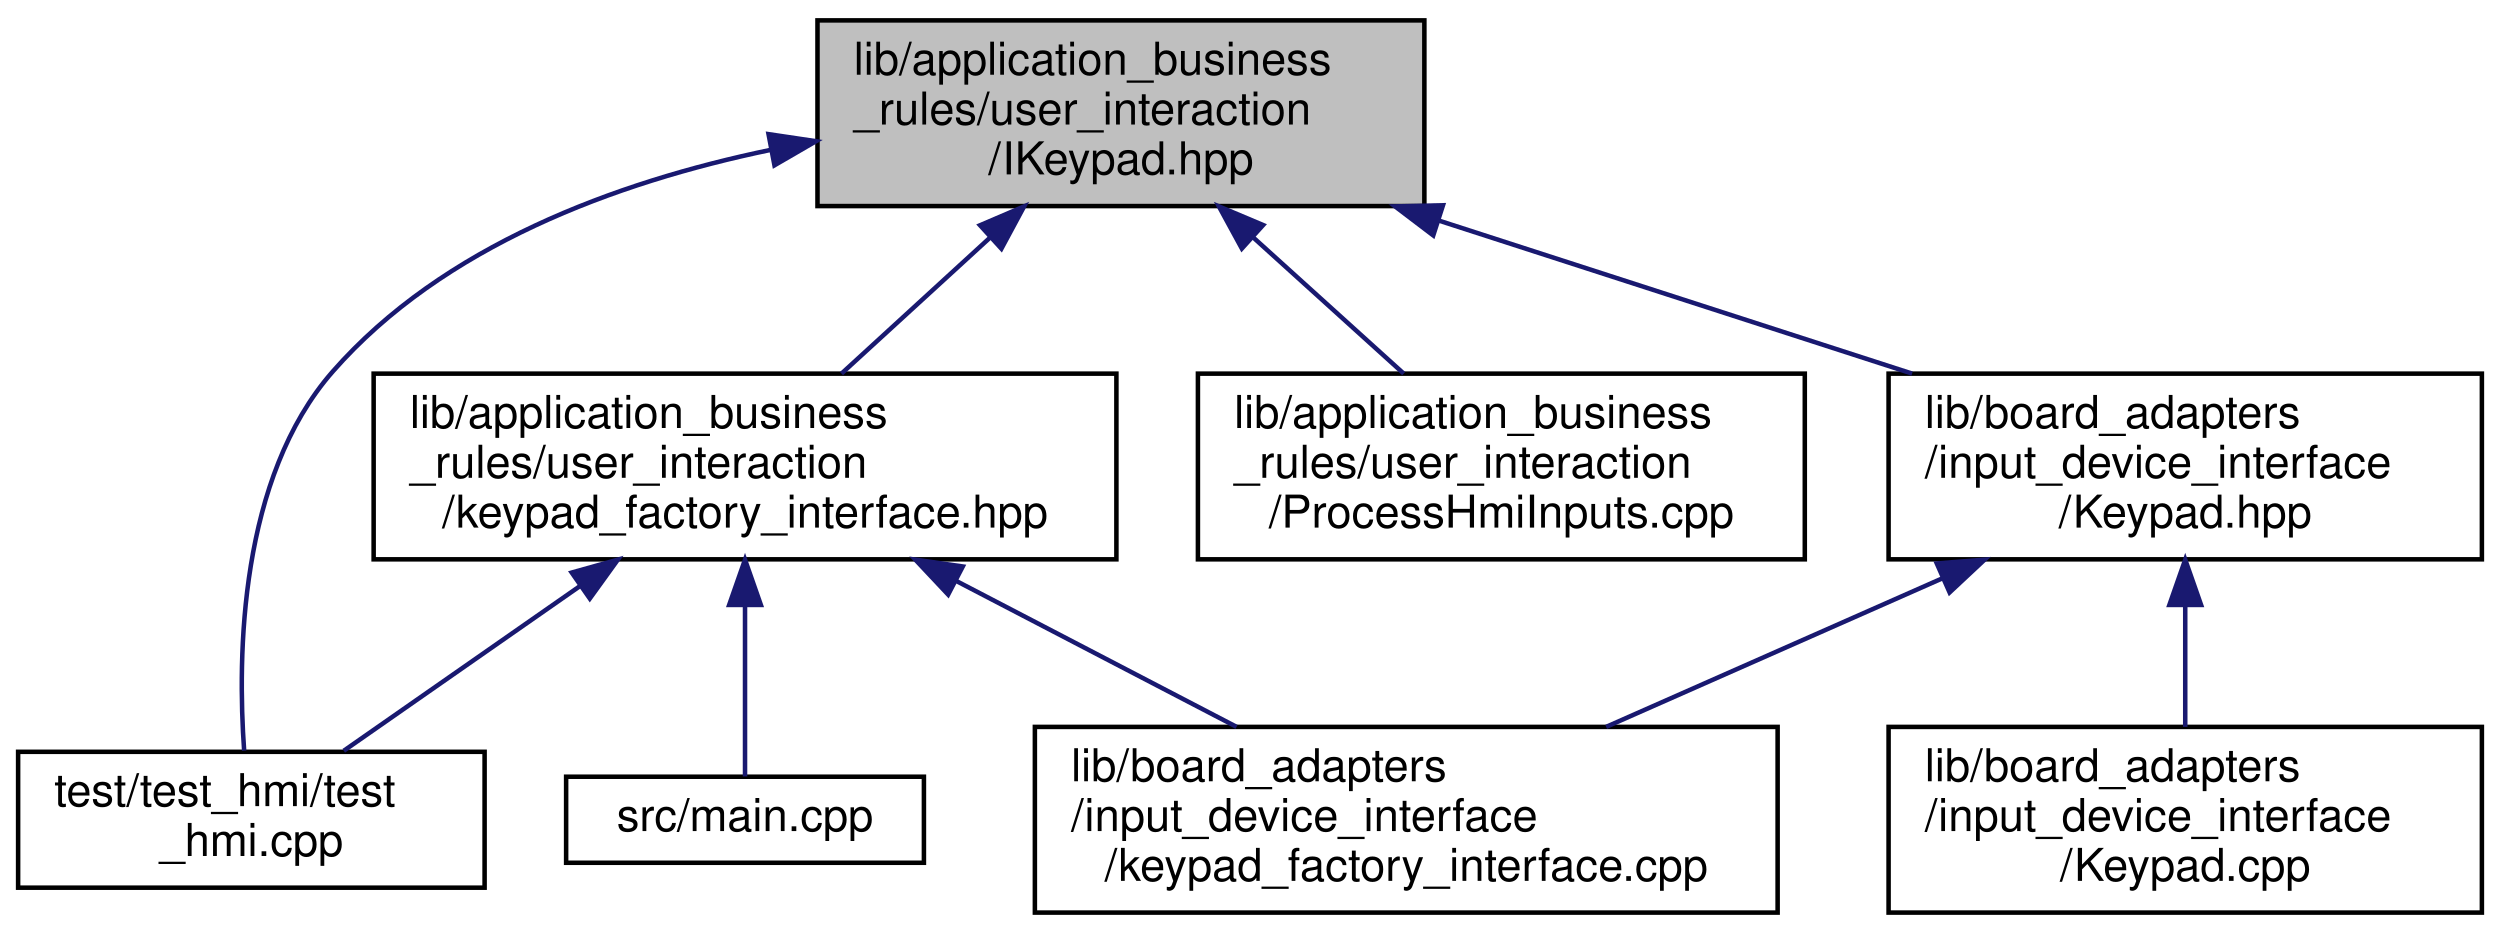
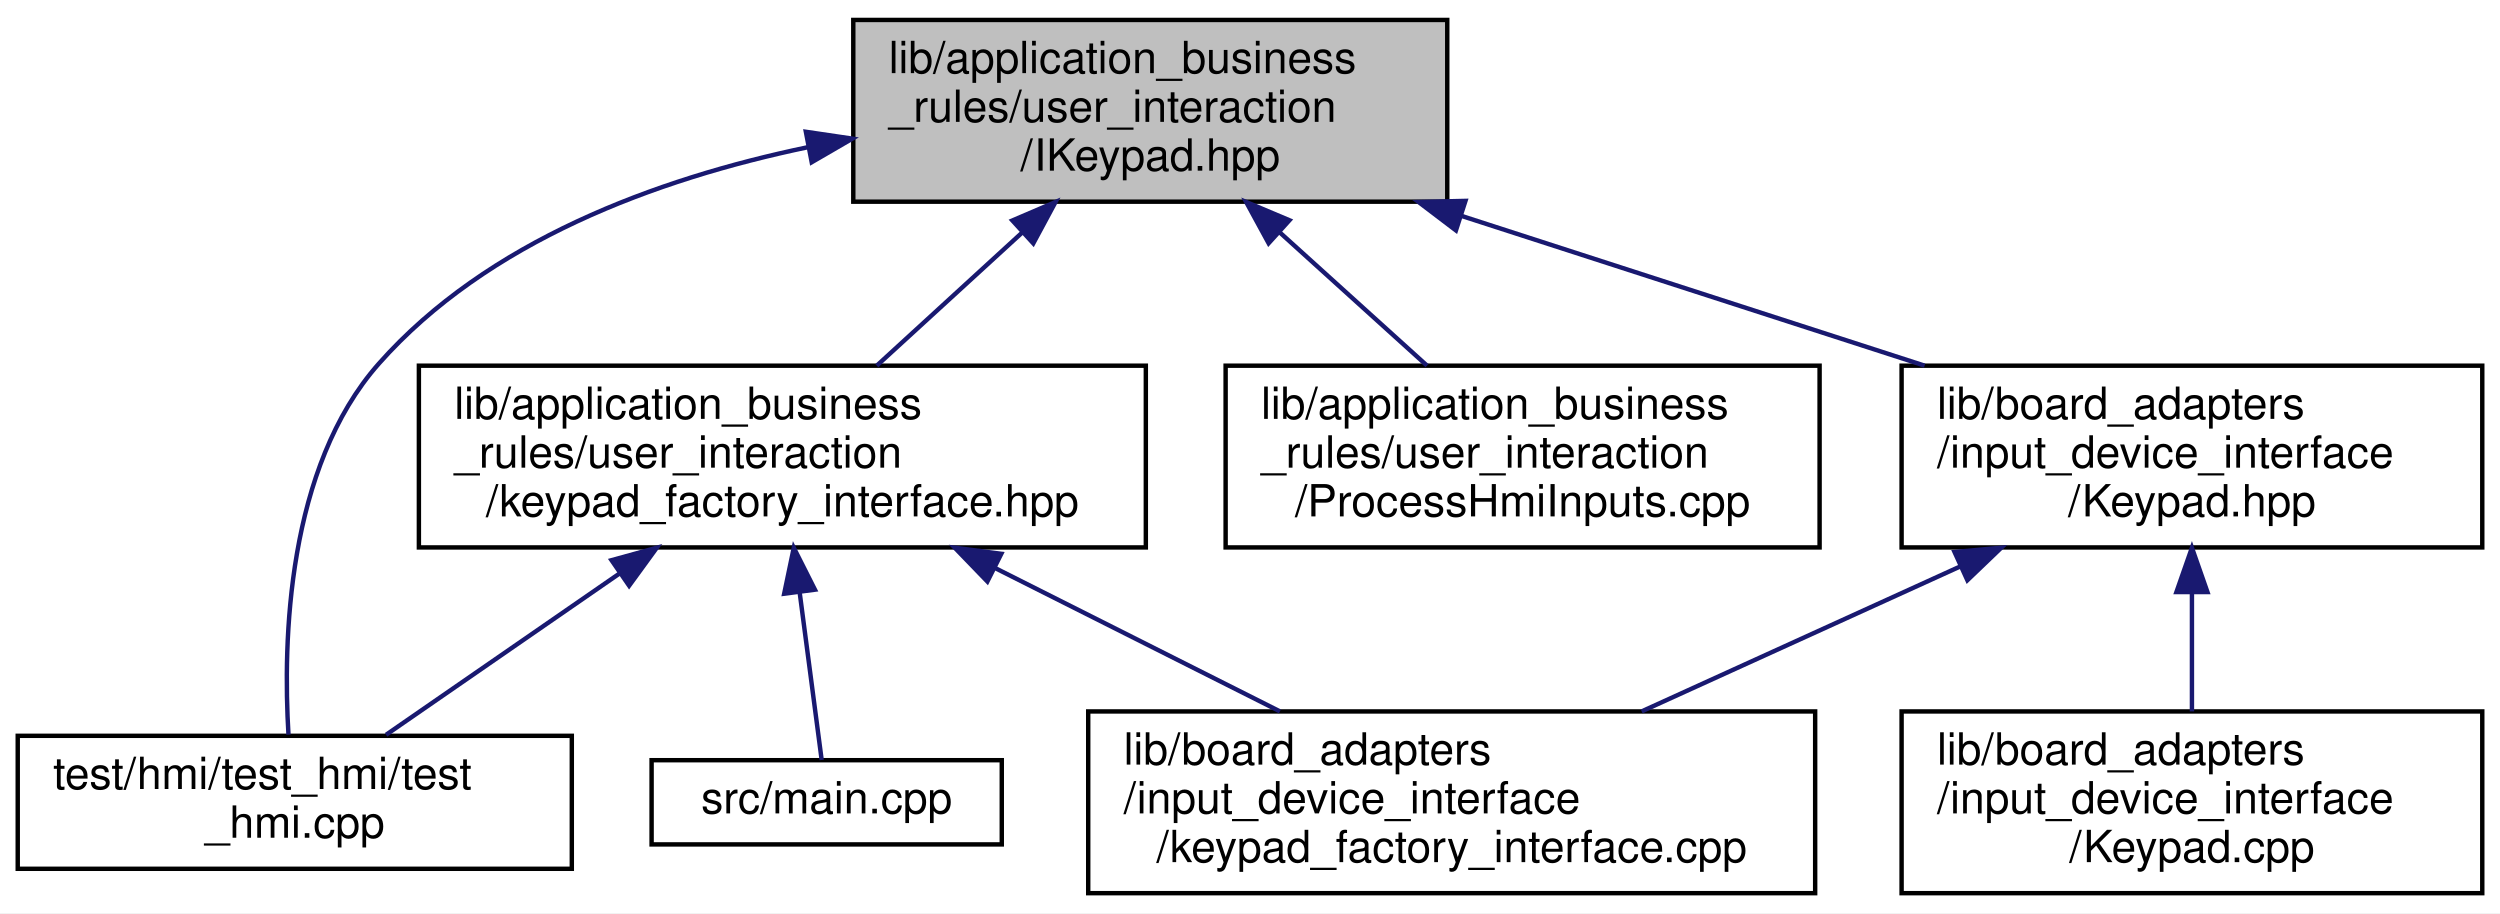
- <svg xmlns="http://www.w3.org/2000/svg" xmlns:xlink="http://www.w3.org/1999/xlink" width="552pt" height="206pt" viewBox="0.00 0.00 552.00 206.00">
+ <svg xmlns="http://www.w3.org/2000/svg" xmlns:xlink="http://www.w3.org/1999/xlink" width="564pt" height="206pt" viewBox="0.00 0.00 564.00 206.00">
  <g id="graph0" class="graph" transform="scale(1 1) rotate(0) translate(4 202)">
-     <polygon fill="white" stroke="transparent" points="-4,4 -4,-202 548,-202 548,4 -4,4" />
+     <polygon fill="white" stroke="transparent" points="-4,4 -4,-202 560,-202 560,4 -4,4" />
    <g id="node1" class="node">
      <g id="a_node1">
        <a xlink:title=" ">
-           <polygon fill="#bfbfbf" stroke="black" points="176.5,-156.5 176.5,-197.5 310.5,-197.5 310.5,-156.5 176.5,-156.5" />
-           <text text-anchor="start" x="184.5" y="-185.5" font-family="Helvetica,sans-Serif" font-size="10.00">lib/application_business</text>
-           <text text-anchor="start" x="184.5" y="-174.5" font-family="Helvetica,sans-Serif" font-size="10.00">_rules/user_interaction</text>
-           <text text-anchor="middle" x="243.5" y="-163.5" font-family="Helvetica,sans-Serif" font-size="10.00">/IKeypad.hpp</text>
+           <polygon fill="#bfbfbf" stroke="black" points="188.5,-156.5 188.5,-197.5 322.5,-197.5 322.5,-156.5 188.5,-156.5" />
+           <text text-anchor="start" x="196.5" y="-185.5" font-family="Helvetica,sans-Serif" font-size="10.00">lib/application_business</text>
+           <text text-anchor="start" x="196.5" y="-174.5" font-family="Helvetica,sans-Serif" font-size="10.00">_rules/user_interaction</text>
+           <text text-anchor="middle" x="255.5" y="-163.5" font-family="Helvetica,sans-Serif" font-size="10.00">/IKeypad.hpp</text>
        </a>
      </g>
    </g>
    <g id="node2" class="node">
      <g id="a_node2">
        <a xlink:href="keypad__factory__interface_8hpp.xhtml" target="_top" xlink:title="Dependency injection for the keypad.">
-           <polygon fill="white" stroke="black" points="78.5,-78.5 78.5,-119.5 242.5,-119.5 242.5,-78.5 78.5,-78.5" />
-           <text text-anchor="start" x="86.5" y="-107.5" font-family="Helvetica,sans-Serif" font-size="10.00">lib/application_business</text>
-           <text text-anchor="start" x="86.5" y="-96.5" font-family="Helvetica,sans-Serif" font-size="10.00">_rules/user_interaction</text>
-           <text text-anchor="middle" x="160.5" y="-85.5" font-family="Helvetica,sans-Serif" font-size="10.00">/keypad_factory_interface.hpp</text>
+           <polygon fill="white" stroke="black" points="90.5,-78.5 90.5,-119.5 254.5,-119.5 254.5,-78.5 90.5,-78.5" />
+           <text text-anchor="start" x="98.5" y="-107.5" font-family="Helvetica,sans-Serif" font-size="10.00">lib/application_business</text>
+           <text text-anchor="start" x="98.5" y="-96.5" font-family="Helvetica,sans-Serif" font-size="10.00">_rules/user_interaction</text>
+           <text text-anchor="middle" x="172.5" y="-85.5" font-family="Helvetica,sans-Serif" font-size="10.00">/keypad_factory_interface.hpp</text>
        </a>
      </g>
    </g>
    <g id="edge1" class="edge">
-       <path fill="none" stroke="midnightblue" d="M214.55,-149.49C203.78,-139.63 191.76,-128.63 181.8,-119.51" />
-       <polygon fill="midnightblue" stroke="midnightblue" points="212.39,-152.26 222.13,-156.43 217.11,-147.09 212.39,-152.26" />
+       <path fill="none" stroke="midnightblue" d="M226.55,-149.49C215.78,-139.63 203.76,-128.63 193.8,-119.51" />
+       <polygon fill="midnightblue" stroke="midnightblue" points="224.39,-152.26 234.13,-156.43 229.11,-147.09 224.39,-152.26" />
    </g>
    <g id="node5" class="node">
      <g id="a_node5">
        <a xlink:href="test__hmi_8cpp.xhtml" target="_top" xlink:title=" ">
-           <polygon fill="white" stroke="black" points="0,-6 0,-36 103,-36 103,-6 0,-6" />
-           <text text-anchor="start" x="8" y="-24" font-family="Helvetica,sans-Serif" font-size="10.00">test/test_hmi/test</text>
-           <text text-anchor="middle" x="51.5" y="-13" font-family="Helvetica,sans-Serif" font-size="10.00">_hmi.cpp</text>
+           <polygon fill="white" stroke="black" points="0,-6 0,-36 125,-36 125,-6 0,-6" />
+           <text text-anchor="start" x="8" y="-24" font-family="Helvetica,sans-Serif" font-size="10.00">test/hmi/test_hmi/test</text>
+           <text text-anchor="middle" x="62.5" y="-13" font-family="Helvetica,sans-Serif" font-size="10.00">_hmi.cpp</text>
        </a>
      </g>
    </g>
    <g id="edge9" class="edge">
-       <path fill="none" stroke="midnightblue" d="M166.13,-168.9C131.82,-161.76 93.8,-147.67 69.5,-120 48.84,-96.47 48.4,-57.22 49.91,-36.25" />
-       <polygon fill="midnightblue" stroke="midnightblue" points="165.69,-172.38 176.17,-170.82 167,-165.5 165.69,-172.38" />
+       <path fill="none" stroke="midnightblue" d="M178.25,-168.79C143.97,-161.63 105.93,-147.55 81.5,-120 60.69,-96.53 59.81,-57.26 61.08,-36.26" />
+       <polygon fill="midnightblue" stroke="midnightblue" points="177.8,-172.27 188.28,-170.72 179.12,-165.4 177.8,-172.27" />
    </g>
    <g id="node6" class="node">
      <g id="a_node6">
        <a xlink:href="ProcessHmiInputs_8cpp.xhtml" target="_top" xlink:title=" ">
-           <polygon fill="white" stroke="black" points="260.5,-78.5 260.5,-119.5 394.5,-119.5 394.5,-78.5 260.5,-78.5" />
-           <text text-anchor="start" x="268.5" y="-107.5" font-family="Helvetica,sans-Serif" font-size="10.00">lib/application_business</text>
-           <text text-anchor="start" x="268.5" y="-96.5" font-family="Helvetica,sans-Serif" font-size="10.00">_rules/user_interaction</text>
-           <text text-anchor="middle" x="327.5" y="-85.5" font-family="Helvetica,sans-Serif" font-size="10.00">/ProcessHmiInputs.cpp</text>
+           <polygon fill="white" stroke="black" points="272.5,-78.5 272.5,-119.5 406.5,-119.5 406.5,-78.5 272.5,-78.5" />
+           <text text-anchor="start" x="280.5" y="-107.5" font-family="Helvetica,sans-Serif" font-size="10.00">lib/application_business</text>
+           <text text-anchor="start" x="280.5" y="-96.5" font-family="Helvetica,sans-Serif" font-size="10.00">_rules/user_interaction</text>
+           <text text-anchor="middle" x="339.5" y="-85.5" font-family="Helvetica,sans-Serif" font-size="10.00">/ProcessHmiInputs.cpp</text>
        </a>
      </g>
    </g>
    <g id="edge5" class="edge">
-       <path fill="none" stroke="midnightblue" d="M272.8,-149.49C283.7,-139.63 295.86,-128.63 305.94,-119.51" />
-       <polygon fill="midnightblue" stroke="midnightblue" points="270.2,-147.12 265.13,-156.43 274.9,-152.31 270.2,-147.12" />
+       <path fill="none" stroke="midnightblue" d="M284.8,-149.49C295.7,-139.63 307.86,-128.63 317.94,-119.51" />
+       <polygon fill="midnightblue" stroke="midnightblue" points="282.2,-147.12 277.13,-156.43 286.9,-152.31 282.2,-147.12" />
    </g>
    <g id="node7" class="node">
      <g id="a_node7">
        <a xlink:href="Keypad_8hpp.xhtml" target="_top" xlink:title=" ">
-           <polygon fill="white" stroke="black" points="413,-78.5 413,-119.5 544,-119.5 544,-78.5 413,-78.5" />
-           <text text-anchor="start" x="421" y="-107.5" font-family="Helvetica,sans-Serif" font-size="10.00">lib/board_adapters</text>
-           <text text-anchor="start" x="421" y="-96.5" font-family="Helvetica,sans-Serif" font-size="10.00">/input_device_interface</text>
-           <text text-anchor="middle" x="478.5" y="-85.5" font-family="Helvetica,sans-Serif" font-size="10.00">/Keypad.hpp</text>
+           <polygon fill="white" stroke="black" points="425,-78.5 425,-119.5 556,-119.5 556,-78.5 425,-78.5" />
+           <text text-anchor="start" x="433" y="-107.5" font-family="Helvetica,sans-Serif" font-size="10.00">lib/board_adapters</text>
+           <text text-anchor="start" x="433" y="-96.5" font-family="Helvetica,sans-Serif" font-size="10.00">/input_device_interface</text>
+           <text text-anchor="middle" x="490.5" y="-85.5" font-family="Helvetica,sans-Serif" font-size="10.00">/Keypad.hpp</text>
        </a>
      </g>
    </g>
    <g id="edge6" class="edge">
-       <path fill="none" stroke="midnightblue" d="M313.68,-153.3C346.94,-142.55 386.28,-129.82 418.19,-119.51" />
-       <polygon fill="midnightblue" stroke="midnightblue" points="312.46,-150.02 304.02,-156.43 314.61,-156.68 312.46,-150.02" />
+       <path fill="none" stroke="midnightblue" d="M325.68,-153.3C358.94,-142.55 398.28,-129.82 430.19,-119.51" />
+       <polygon fill="midnightblue" stroke="midnightblue" points="324.46,-150.02 316.02,-156.43 326.61,-156.68 324.46,-150.02" />
    </g>
    <g id="node3" class="node">
      <g id="a_node3">
        <a xlink:href="keypad__factory__interface_8cpp.xhtml" target="_top" xlink:title=" ">
-           <polygon fill="white" stroke="black" points="224.5,-0.5 224.5,-41.5 388.5,-41.5 388.5,-0.5 224.5,-0.5" />
-           <text text-anchor="start" x="232.5" y="-29.5" font-family="Helvetica,sans-Serif" font-size="10.00">lib/board_adapters</text>
-           <text text-anchor="start" x="232.5" y="-18.5" font-family="Helvetica,sans-Serif" font-size="10.00">/input_device_interface</text>
-           <text text-anchor="middle" x="306.5" y="-7.5" font-family="Helvetica,sans-Serif" font-size="10.00">/keypad_factory_interface.cpp</text>
+           <polygon fill="white" stroke="black" points="241.5,-0.5 241.5,-41.5 405.5,-41.5 405.5,-0.5 241.5,-0.5" />
+           <text text-anchor="start" x="249.5" y="-29.5" font-family="Helvetica,sans-Serif" font-size="10.00">lib/board_adapters</text>
+           <text text-anchor="start" x="249.5" y="-18.5" font-family="Helvetica,sans-Serif" font-size="10.00">/input_device_interface</text>
+           <text text-anchor="middle" x="323.5" y="-7.5" font-family="Helvetica,sans-Serif" font-size="10.00">/keypad_factory_interface.cpp</text>
        </a>
      </g>
    </g>
    <g id="edge2" class="edge">
-       <path fill="none" stroke="midnightblue" d="M207.05,-73.77C227.06,-63.35 250.14,-51.34 269.03,-41.51" />
-       <polygon fill="midnightblue" stroke="midnightblue" points="205.35,-70.71 198.1,-78.43 208.58,-76.92 205.35,-70.71" />
+       <path fill="none" stroke="midnightblue" d="M220.37,-73.91C241.13,-63.46 265.13,-51.38 284.75,-41.51" />
+       <polygon fill="midnightblue" stroke="midnightblue" points="218.75,-70.81 211.39,-78.43 221.89,-77.06 218.75,-70.81" />
    </g>
    <g id="node4" class="node">
      <g id="a_node4">
        <a xlink:href="main_8cpp.xhtml" target="_top" xlink:title=" ">
-           <polygon fill="white" stroke="black" points="121,-11.5 121,-30.5 200,-30.5 200,-11.5 121,-11.5" />
-           <text text-anchor="middle" x="160.5" y="-18.5" font-family="Helvetica,sans-Serif" font-size="10.00">src/main.cpp</text>
+           <polygon fill="white" stroke="black" points="143,-11.5 143,-30.5 222,-30.5 222,-11.5 143,-11.5" />
+           <text text-anchor="middle" x="182.5" y="-18.5" font-family="Helvetica,sans-Serif" font-size="10.00">src/main.cpp</text>
        </a>
      </g>
    </g>
    <g id="edge3" class="edge">
-       <path fill="none" stroke="midnightblue" d="M160.5,-68.05C160.5,-54.56 160.5,-39.65 160.5,-30.55" />
-       <polygon fill="midnightblue" stroke="midnightblue" points="157,-68.43 160.5,-78.43 164,-68.43 157,-68.43" />
+       <path fill="none" stroke="midnightblue" d="M176.39,-68.45C178.18,-54.86 180.17,-39.74 181.37,-30.55" />
+       <polygon fill="midnightblue" stroke="midnightblue" points="172.91,-68.06 175.08,-78.43 179.85,-68.97 172.91,-68.06" />
    </g>
    <g id="edge4" class="edge">
-       <path fill="none" stroke="midnightblue" d="M124.15,-72.66C106.75,-60.53 86.57,-46.45 71.9,-36.23" />
-       <polygon fill="midnightblue" stroke="midnightblue" points="122.23,-75.58 132.43,-78.43 126.23,-69.84 122.23,-75.58" />
+       <path fill="none" stroke="midnightblue" d="M135.82,-72.66C118.26,-60.53 97.89,-46.45 83.09,-36.23" />
+       <polygon fill="midnightblue" stroke="midnightblue" points="133.96,-75.62 144.17,-78.43 137.93,-69.86 133.96,-75.62" />
    </g>
    <g id="edge8" class="edge">
-       <path fill="none" stroke="midnightblue" d="M424.93,-74.33C401.06,-63.78 373.29,-51.51 350.64,-41.51" />
-       <polygon fill="midnightblue" stroke="midnightblue" points="423.64,-77.59 434.21,-78.43 426.47,-71.19 423.64,-77.59" />
+       <path fill="none" stroke="midnightblue" d="M438.18,-74.19C415.08,-63.67 388.25,-51.47 366.36,-41.51" />
+       <polygon fill="midnightblue" stroke="midnightblue" points="436.94,-77.47 447.49,-78.43 439.84,-71.1 436.94,-77.47" />
    </g>
    <g id="node8" class="node">
      <g id="a_node8">
        <a xlink:href="Keypad_8cpp.xhtml" target="_top" xlink:title=" ">
-           <polygon fill="white" stroke="black" points="413,-0.5 413,-41.5 544,-41.5 544,-0.5 413,-0.5" />
-           <text text-anchor="start" x="421" y="-29.5" font-family="Helvetica,sans-Serif" font-size="10.00">lib/board_adapters</text>
-           <text text-anchor="start" x="421" y="-18.5" font-family="Helvetica,sans-Serif" font-size="10.00">/input_device_interface</text>
-           <text text-anchor="middle" x="478.5" y="-7.5" font-family="Helvetica,sans-Serif" font-size="10.00">/Keypad.cpp</text>
+           <polygon fill="white" stroke="black" points="425,-0.5 425,-41.5 556,-41.5 556,-0.5 425,-0.5" />
+           <text text-anchor="start" x="433" y="-29.5" font-family="Helvetica,sans-Serif" font-size="10.00">lib/board_adapters</text>
+           <text text-anchor="start" x="433" y="-18.5" font-family="Helvetica,sans-Serif" font-size="10.00">/input_device_interface</text>
+           <text text-anchor="middle" x="490.5" y="-7.5" font-family="Helvetica,sans-Serif" font-size="10.00">/Keypad.cpp</text>
        </a>
      </g>
    </g>
    <g id="edge7" class="edge">
-       <path fill="none" stroke="midnightblue" d="M478.5,-68.3C478.5,-59.3 478.5,-49.65 478.5,-41.51" />
-       <polygon fill="midnightblue" stroke="midnightblue" points="475,-68.43 478.5,-78.43 482,-68.43 475,-68.43" />
+       <path fill="none" stroke="midnightblue" d="M490.5,-68.3C490.5,-59.3 490.5,-49.65 490.5,-41.51" />
+       <polygon fill="midnightblue" stroke="midnightblue" points="487,-68.43 490.5,-78.43 494,-68.43 487,-68.43" />
    </g>
  </g>
</svg>
